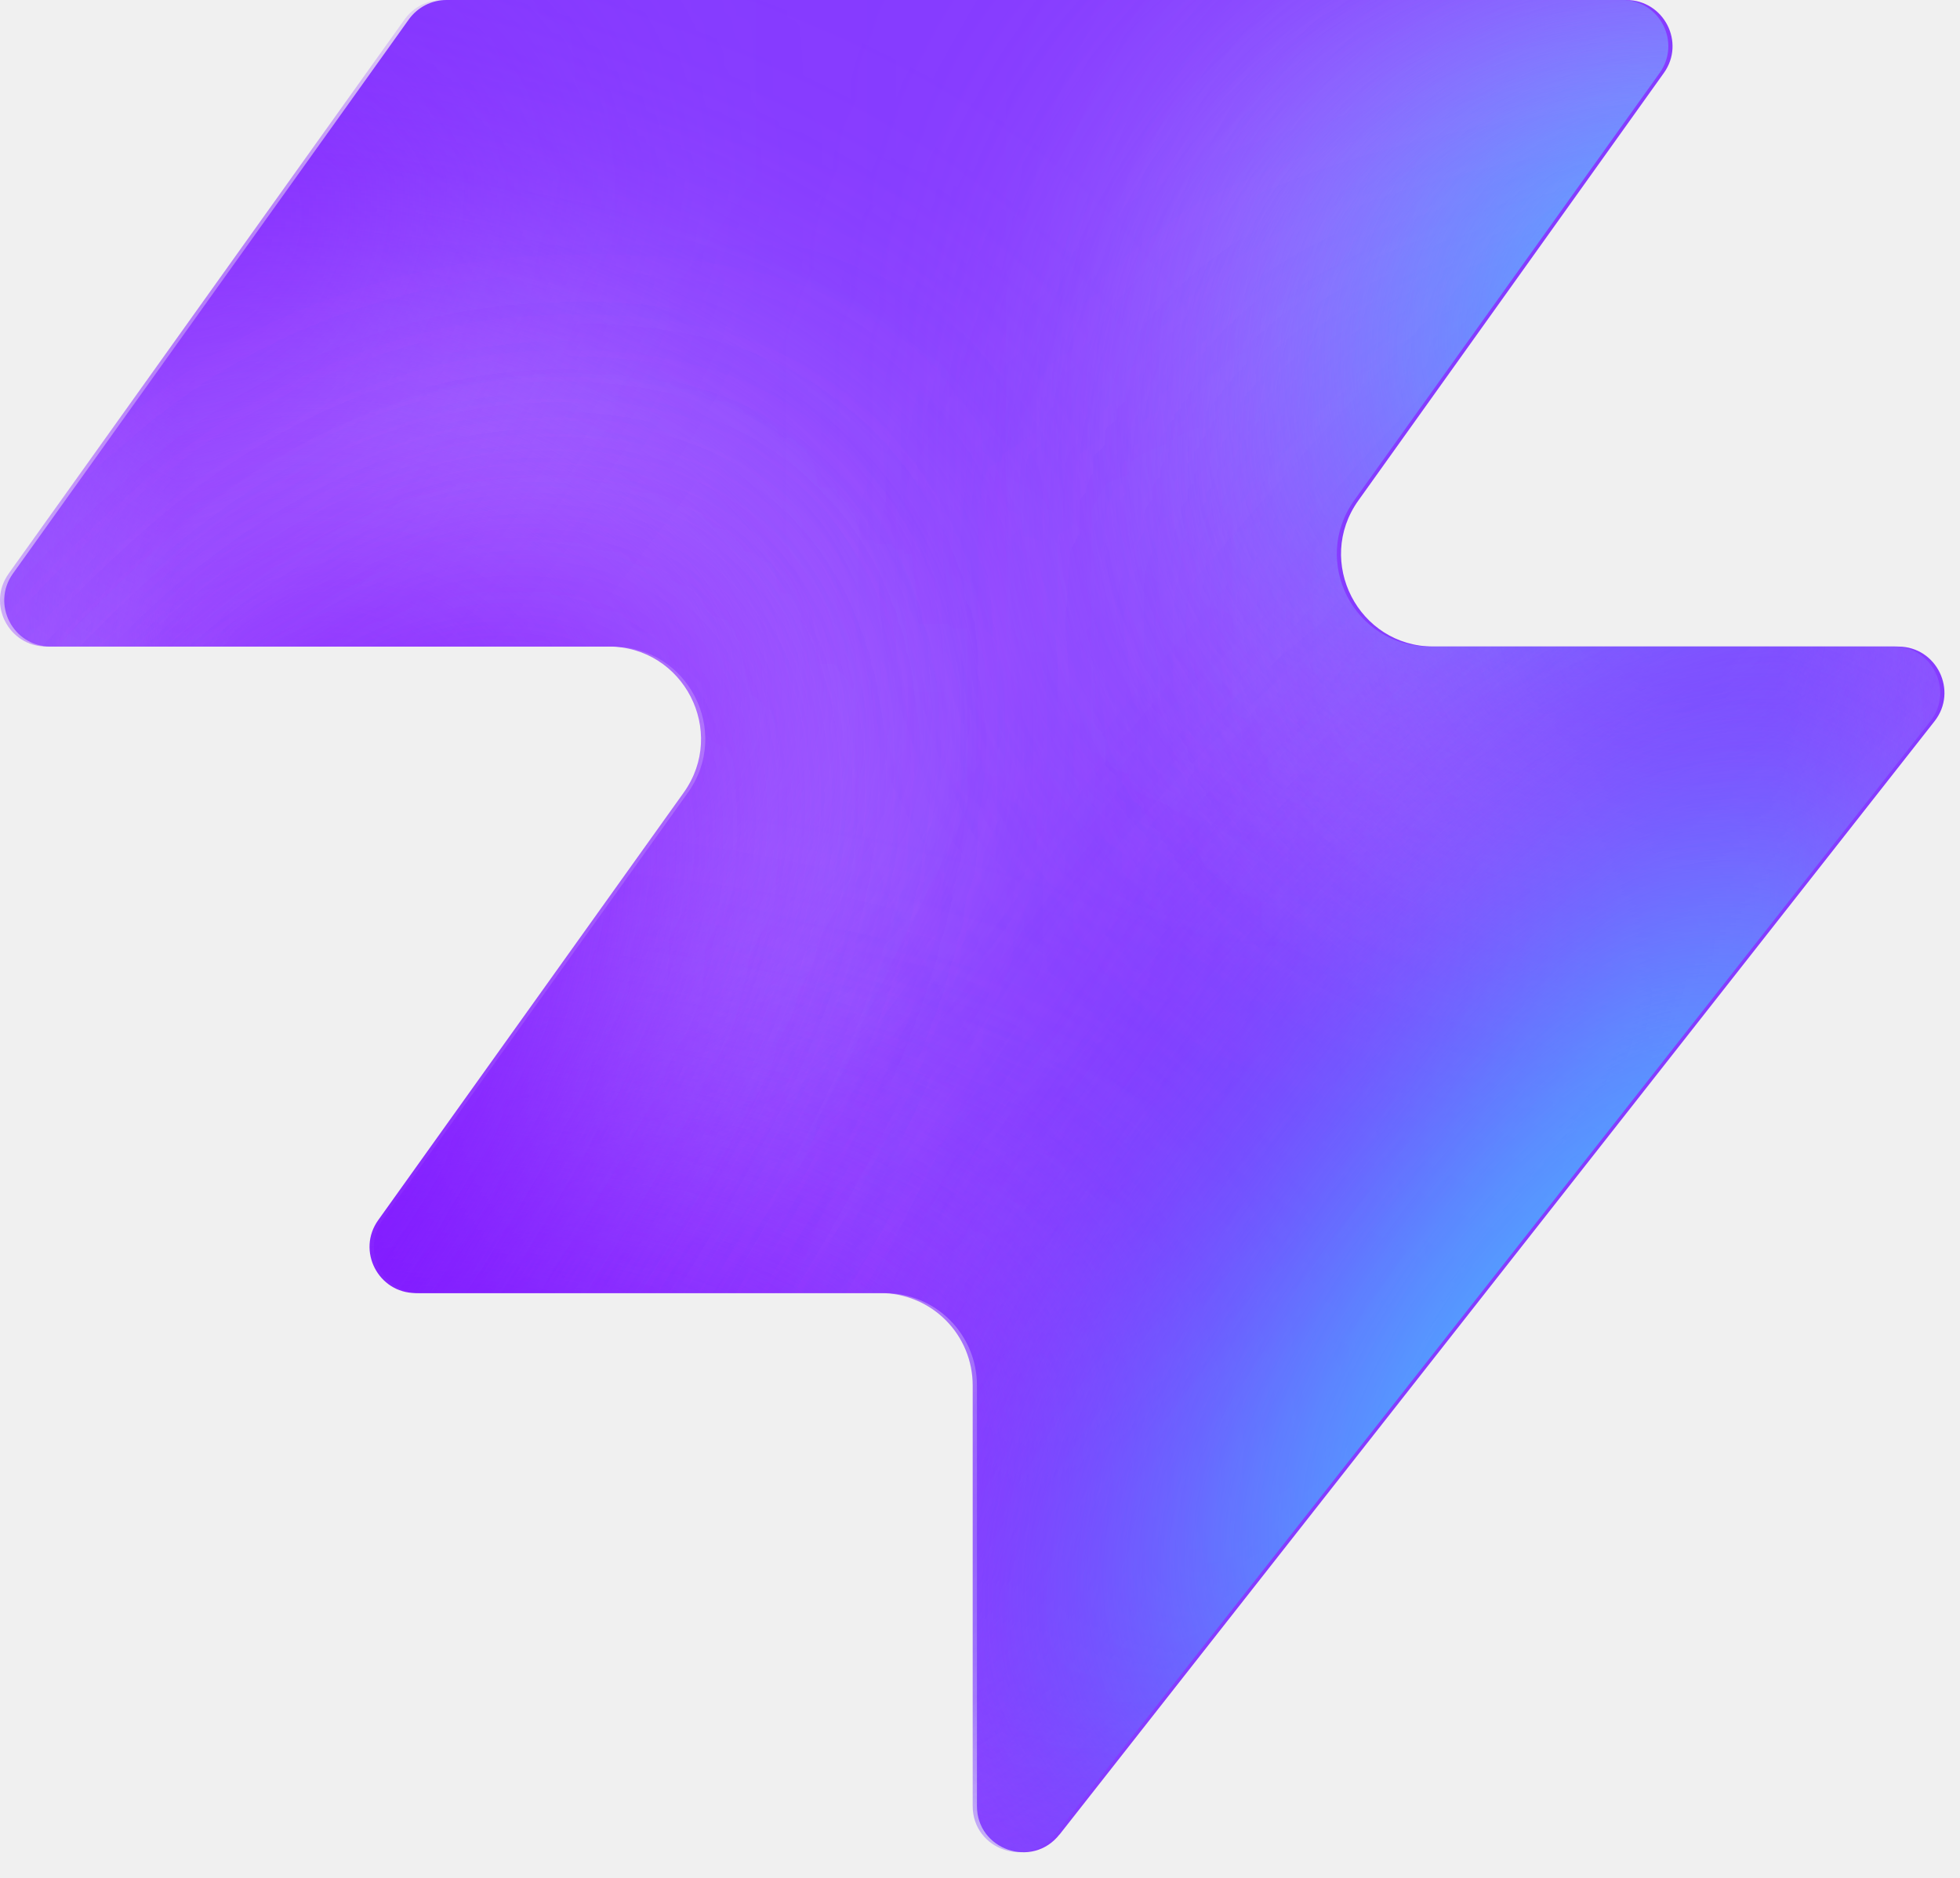
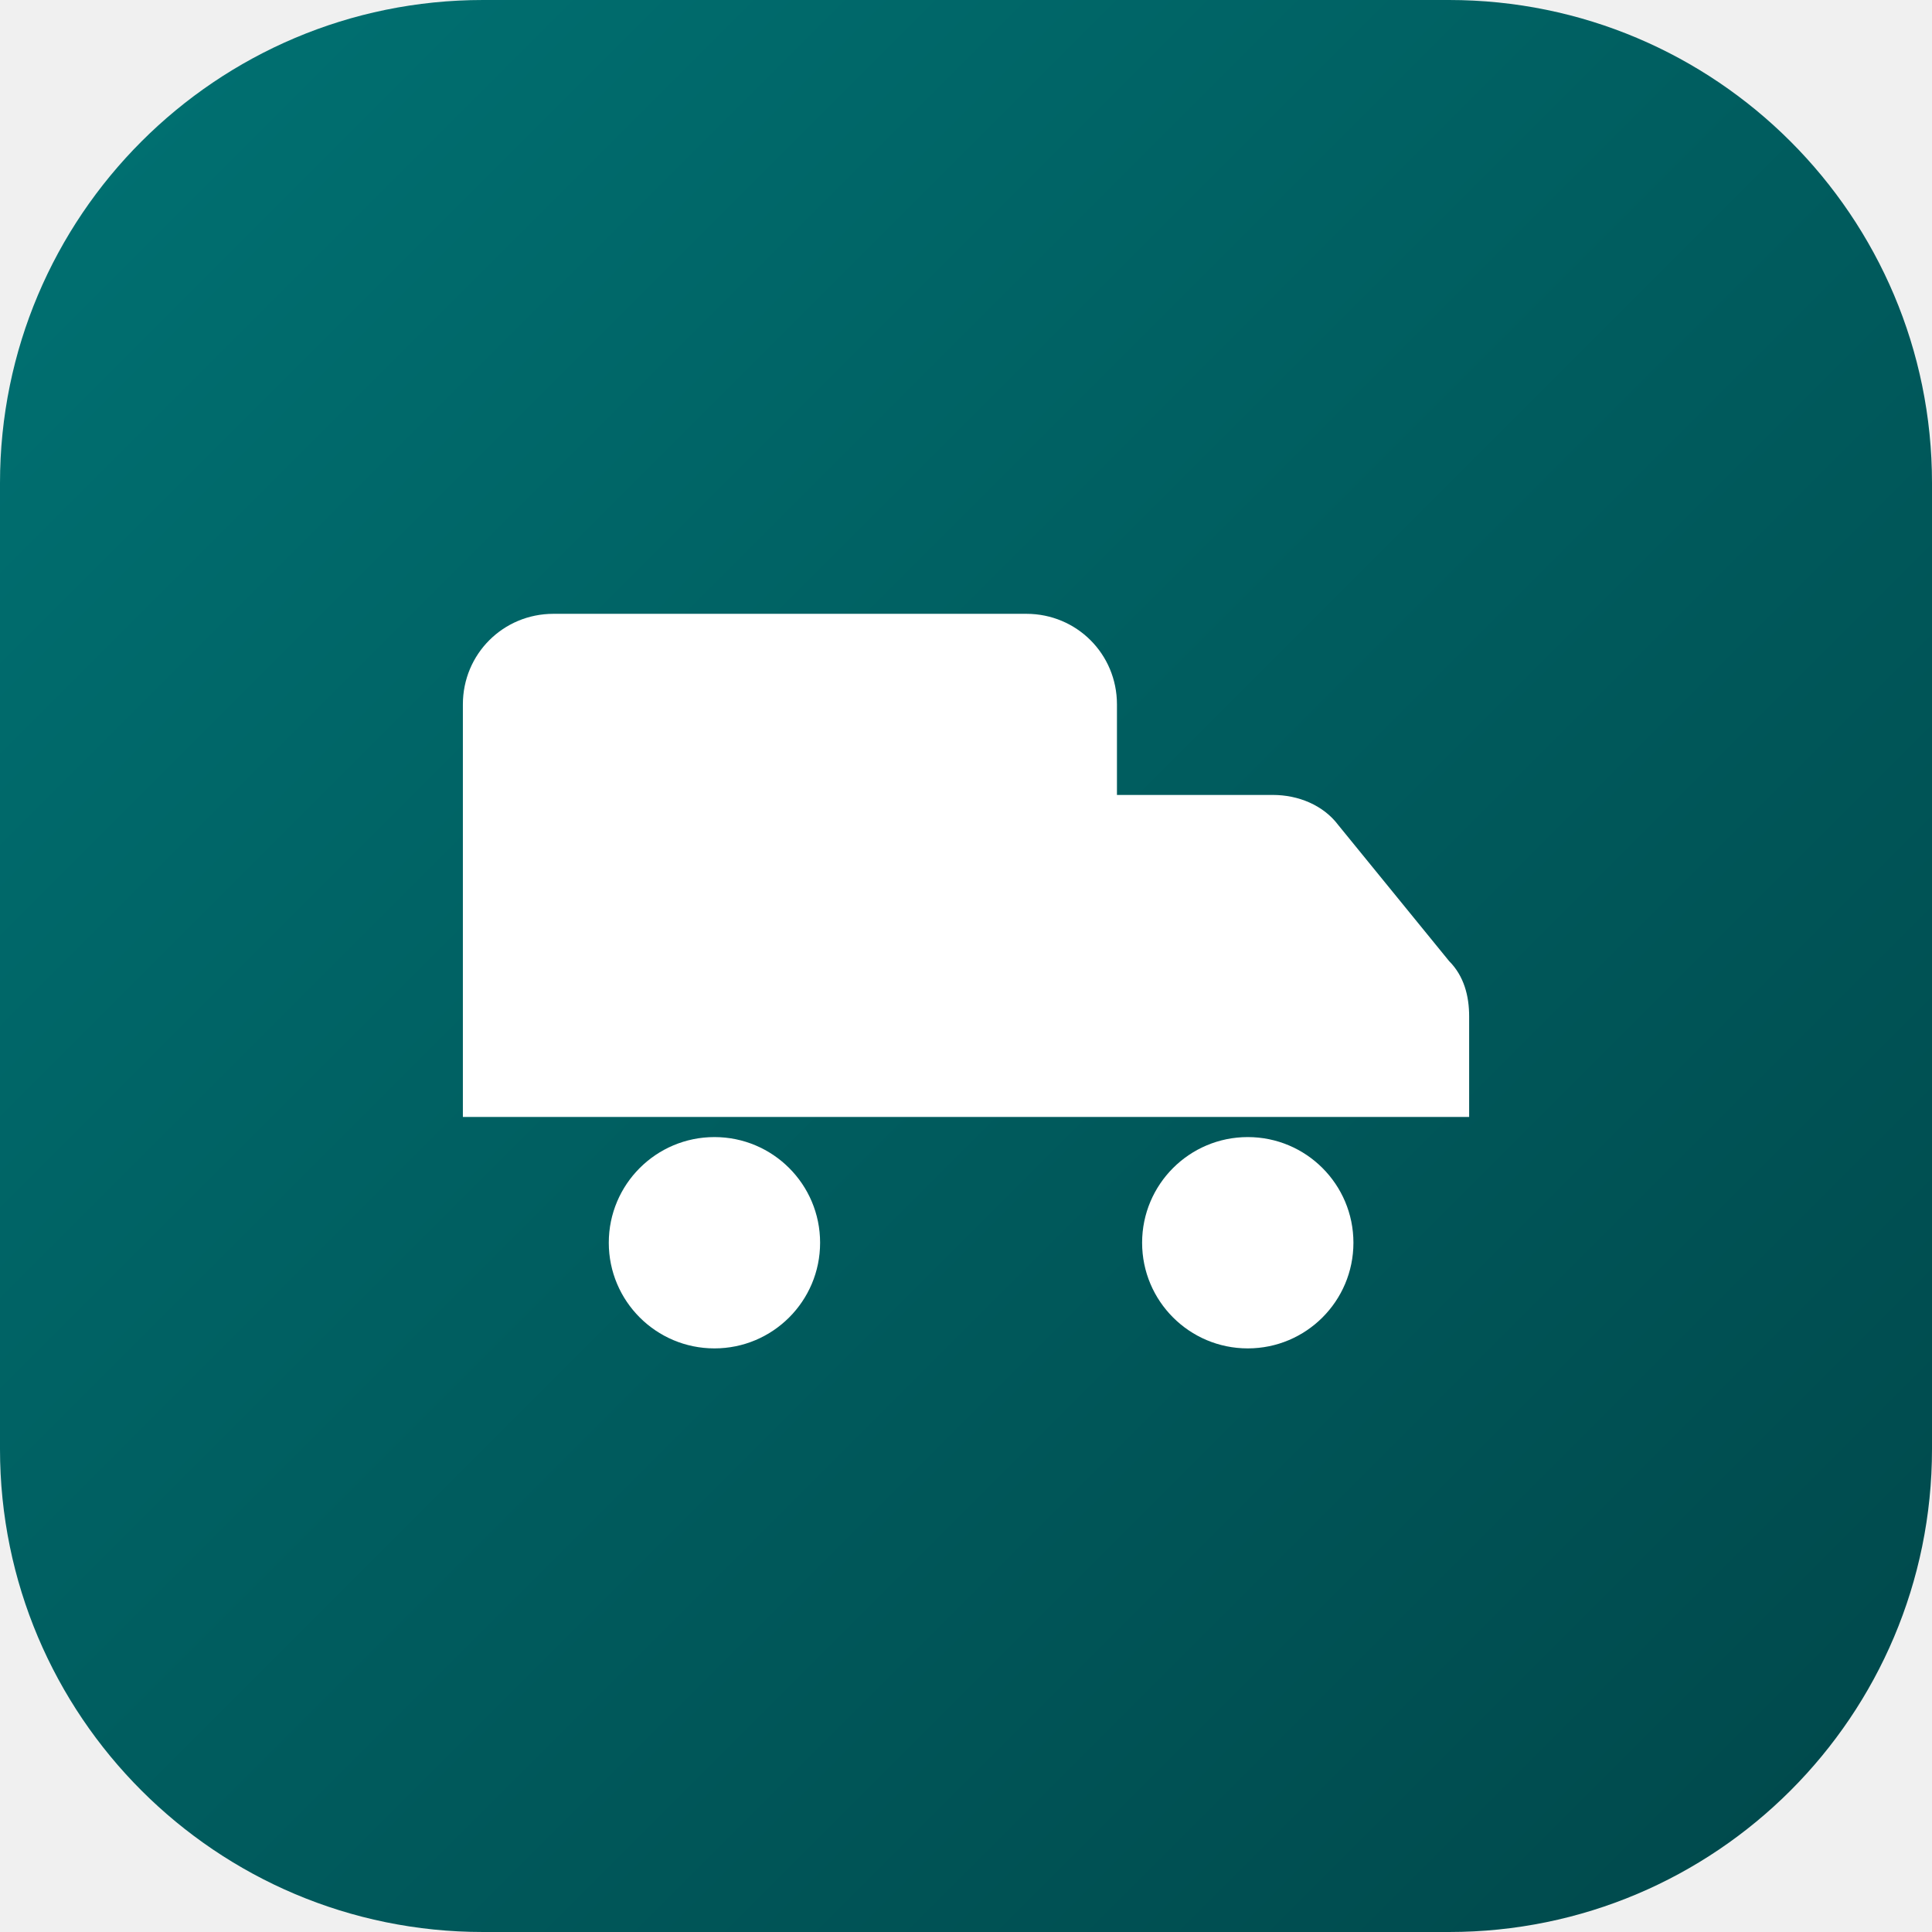
- <svg xmlns="http://www.w3.org/2000/svg" width="48" height="46" fill="none" viewBox="0 0 48 46">
-   <path fill="#863bff" d="M25.946 44.938c-.664.845-2.021.375-2.021-.698V33.937a2.26 2.26 0 0 0-2.262-2.262H10.287c-.92 0-1.456-1.04-.92-1.788l7.48-10.471c1.07-1.497 0-3.578-1.842-3.578H1.237c-.92 0-1.456-1.04-.92-1.788L10.013.474c.214-.297.556-.474.92-.474h28.894c.92 0 1.456 1.04.92 1.788l-7.48 10.471c-1.07 1.498 0 3.579 1.842 3.579h11.377c.943 0 1.473 1.088.89 1.83L25.947 44.94z" style="fill:#863bff;fill:color(display-p3 .525 .23 1);fill-opacity:1" />
-   <mask id="a" width="48" height="46" x="0" y="0" maskUnits="userSpaceOnUse" style="mask-type:alpha">
-     <path fill="#000" d="M25.842 44.938c-.664.844-2.021.375-2.021-.698V33.937a2.26 2.26 0 0 0-2.262-2.262H10.183c-.92 0-1.456-1.04-.92-1.788l7.48-10.471c1.07-1.498 0-3.579-1.842-3.579H1.133c-.92 0-1.456-1.04-.92-1.787L9.91.473c.214-.297.556-.474.92-.474h28.894c.92 0 1.456 1.04.92 1.788l-7.48 10.471c-1.07 1.498 0 3.578 1.842 3.578h11.377c.943 0 1.473 1.088.89 1.832L25.843 44.94z" style="fill:#000;fill-opacity:1" />
-   </mask>
-   <g mask="url(#a)">
-     <g filter="url(#b)">
-       <ellipse cx="5.508" cy="14.704" fill="#ede6ff" rx="5.508" ry="14.704" style="fill:#ede6ff;fill:color(display-p3 .927 .903 1);fill-opacity:1" transform="matrix(.00324 1 1 -.00324 -4.47 31.516)" />
-     </g>
-     <g filter="url(#c)">
-       <ellipse cx="10.399" cy="29.851" fill="#ede6ff" rx="10.399" ry="29.851" style="fill:#ede6ff;fill:color(display-p3 .927 .903 1);fill-opacity:1" transform="matrix(.00324 1 1 -.00324 -39.328 7.883)" />
-     </g>
-     <g filter="url(#d)">
-       <ellipse cx="5.508" cy="30.487" fill="#7e14ff" rx="5.508" ry="30.487" style="fill:#7e14ff;fill:color(display-p3 .492 .077 1);fill-opacity:1" transform="rotate(89.814 -25.913 -14.639)scale(1 -1)" />
-     </g>
-     <g filter="url(#e)">
-       <ellipse cx="5.508" cy="30.599" fill="#7e14ff" rx="5.508" ry="30.599" style="fill:#7e14ff;fill:color(display-p3 .492 .077 1);fill-opacity:1" transform="rotate(89.814 -32.644 -3.334)scale(1 -1)" />
-     </g>
-     <g filter="url(#f)">
-       <ellipse cx="5.508" cy="30.599" fill="#7e14ff" rx="5.508" ry="30.599" style="fill:#7e14ff;fill:color(display-p3 .492 .077 1);fill-opacity:1" transform="matrix(.00324 1 1 -.00324 -34.34 30.47)" />
-     </g>
-     <g filter="url(#g)">
-       <ellipse cx="14.072" cy="22.078" fill="#ede6ff" rx="14.072" ry="22.078" style="fill:#ede6ff;fill:color(display-p3 .927 .903 1);fill-opacity:1" transform="rotate(93.35 24.506 48.493)scale(-1 1)" />
-     </g>
-     <g filter="url(#h)">
-       <ellipse cx="3.47" cy="21.501" fill="#7e14ff" rx="3.47" ry="21.501" style="fill:#7e14ff;fill:color(display-p3 .492 .077 1);fill-opacity:1" transform="rotate(89.009 28.708 47.59)scale(-1 1)" />
-     </g>
-     <g filter="url(#i)">
-       <ellipse cx="3.47" cy="21.501" fill="#7e14ff" rx="3.47" ry="21.501" style="fill:#7e14ff;fill:color(display-p3 .492 .077 1);fill-opacity:1" transform="rotate(89.009 28.708 47.59)scale(-1 1)" />
-     </g>
-     <g filter="url(#j)">
-       <ellipse cx=".387" cy="8.972" fill="#7e14ff" rx="4.407" ry="29.108" style="fill:#7e14ff;fill:color(display-p3 .492 .077 1);fill-opacity:1" transform="rotate(39.51 .387 8.972)" />
-     </g>
-     <g filter="url(#k)">
-       <ellipse cx="47.523" cy="-6.092" fill="#7e14ff" rx="4.407" ry="29.108" style="fill:#7e14ff;fill:color(display-p3 .492 .077 1);fill-opacity:1" transform="rotate(37.892 47.523 -6.092)" />
-     </g>
-     <g filter="url(#l)">
-       <ellipse cx="41.412" cy="6.333" fill="#47bfff" rx="5.971" ry="9.665" style="fill:#47bfff;fill:color(display-p3 .28 .748 1);fill-opacity:1" transform="rotate(37.892 41.412 6.333)" />
-     </g>
-     <g filter="url(#m)">
-       <ellipse cx="-1.879" cy="38.332" fill="#7e14ff" rx="4.407" ry="29.108" style="fill:#7e14ff;fill:color(display-p3 .492 .077 1);fill-opacity:1" transform="rotate(37.892 -1.88 38.332)" />
-     </g>
-     <g filter="url(#n)">
-       <ellipse cx="-1.879" cy="38.332" fill="#7e14ff" rx="4.407" ry="29.108" style="fill:#7e14ff;fill:color(display-p3 .492 .077 1);fill-opacity:1" transform="rotate(37.892 -1.88 38.332)" />
-     </g>
-     <g filter="url(#o)">
-       <ellipse cx="35.651" cy="29.907" fill="#7e14ff" rx="4.407" ry="29.108" style="fill:#7e14ff;fill:color(display-p3 .492 .077 1);fill-opacity:1" transform="rotate(37.892 35.651 29.907)" />
-     </g>
-     <g filter="url(#p)">
-       <ellipse cx="38.418" cy="32.4" fill="#47bfff" rx="5.971" ry="15.297" style="fill:#47bfff;fill:color(display-p3 .28 .748 1);fill-opacity:1" transform="rotate(37.892 38.418 32.4)" />
-     </g>
+ <svg xmlns="http://www.w3.org/2000/svg" viewBox="0 0 64 64">
+   <defs>
+     <linearGradient id="g" x1="0" y1="0" x2="1" y2="1">
+       <stop offset="0" stop-color="#007273" />
+       <stop offset="1" stop-color="#00474a" />
+     </linearGradient>
+   </defs>
+   <rect width="64" height="64" rx="16" fill="url(#g)" />
+   <g transform="translate(12 12) scale(1.6667)" fill="#fff">
+     <path d="M2 6.8C2 5.8 2.8 5 3.8 5h9.4c1 0 1.8.8 1.8 1.8V15H2Z M15 8.6h3.1c.5 0 1 .2 1.3.6l2.2 2.7c.3.3.4.7.4 1.1V15h-7Z M7 19.6a2.1 2.1 0 1 0 0-4.2 2.1 2.1 0 0 0 0 4.2Z M17.6 19.6a2.1 2.1 0 1 0 0-4.2 2.1 2.1 0 0 0 0 4.2Z" />
  </g>
-   <defs>
-     <filter id="b" width="60.045" height="41.654" x="-19.77" y="16.149" color-interpolation-filters="sRGB" filterUnits="userSpaceOnUse">
-       <feFlood flood-opacity="0" result="BackgroundImageFix" />
-       <feBlend in="SourceGraphic" in2="BackgroundImageFix" result="shape" />
-       <feGaussianBlur result="effect1_foregroundBlur_2002_17158" stdDeviation="7.659" />
-     </filter>
-     <filter id="c" width="90.34" height="51.437" x="-54.613" y="-7.533" color-interpolation-filters="sRGB" filterUnits="userSpaceOnUse">
-       <feFlood flood-opacity="0" result="BackgroundImageFix" />
-       <feBlend in="SourceGraphic" in2="BackgroundImageFix" result="shape" />
-       <feGaussianBlur result="effect1_foregroundBlur_2002_17158" stdDeviation="7.659" />
-     </filter>
-     <filter id="d" width="79.355" height="29.4" x="-49.64" y="2.03" color-interpolation-filters="sRGB" filterUnits="userSpaceOnUse">
-       <feFlood flood-opacity="0" result="BackgroundImageFix" />
-       <feBlend in="SourceGraphic" in2="BackgroundImageFix" result="shape" />
-       <feGaussianBlur result="effect1_foregroundBlur_2002_17158" stdDeviation="4.596" />
-     </filter>
-     <filter id="e" width="79.579" height="29.4" x="-45.045" y="20.029" color-interpolation-filters="sRGB" filterUnits="userSpaceOnUse">
-       <feFlood flood-opacity="0" result="BackgroundImageFix" />
-       <feBlend in="SourceGraphic" in2="BackgroundImageFix" result="shape" />
-       <feGaussianBlur result="effect1_foregroundBlur_2002_17158" stdDeviation="4.596" />
-     </filter>
-     <filter id="f" width="79.579" height="29.4" x="-43.513" y="21.178" color-interpolation-filters="sRGB" filterUnits="userSpaceOnUse">
-       <feFlood flood-opacity="0" result="BackgroundImageFix" />
-       <feBlend in="SourceGraphic" in2="BackgroundImageFix" result="shape" />
-       <feGaussianBlur result="effect1_foregroundBlur_2002_17158" stdDeviation="4.596" />
-     </filter>
-     <filter id="g" width="74.749" height="58.852" x="15.756" y="-17.901" color-interpolation-filters="sRGB" filterUnits="userSpaceOnUse">
-       <feFlood flood-opacity="0" result="BackgroundImageFix" />
-       <feBlend in="SourceGraphic" in2="BackgroundImageFix" result="shape" />
-       <feGaussianBlur result="effect1_foregroundBlur_2002_17158" stdDeviation="7.659" />
-     </filter>
-     <filter id="h" width="61.377" height="25.362" x="23.548" y="2.284" color-interpolation-filters="sRGB" filterUnits="userSpaceOnUse">
-       <feFlood flood-opacity="0" result="BackgroundImageFix" />
-       <feBlend in="SourceGraphic" in2="BackgroundImageFix" result="shape" />
-       <feGaussianBlur result="effect1_foregroundBlur_2002_17158" stdDeviation="4.596" />
-     </filter>
-     <filter id="i" width="61.377" height="25.362" x="23.548" y="2.284" color-interpolation-filters="sRGB" filterUnits="userSpaceOnUse">
-       <feFlood flood-opacity="0" result="BackgroundImageFix" />
-       <feBlend in="SourceGraphic" in2="BackgroundImageFix" result="shape" />
-       <feGaussianBlur result="effect1_foregroundBlur_2002_17158" stdDeviation="4.596" />
-     </filter>
-     <filter id="j" width="56.045" height="63.649" x="-27.636" y="-22.853" color-interpolation-filters="sRGB" filterUnits="userSpaceOnUse">
-       <feFlood flood-opacity="0" result="BackgroundImageFix" />
-       <feBlend in="SourceGraphic" in2="BackgroundImageFix" result="shape" />
-       <feGaussianBlur result="effect1_foregroundBlur_2002_17158" stdDeviation="4.596" />
-     </filter>
-     <filter id="k" width="54.814" height="64.646" x="20.116" y="-38.415" color-interpolation-filters="sRGB" filterUnits="userSpaceOnUse">
-       <feFlood flood-opacity="0" result="BackgroundImageFix" />
-       <feBlend in="SourceGraphic" in2="BackgroundImageFix" result="shape" />
-       <feGaussianBlur result="effect1_foregroundBlur_2002_17158" stdDeviation="4.596" />
-     </filter>
-     <filter id="l" width="33.541" height="35.313" x="24.641" y="-11.323" color-interpolation-filters="sRGB" filterUnits="userSpaceOnUse">
-       <feFlood flood-opacity="0" result="BackgroundImageFix" />
-       <feBlend in="SourceGraphic" in2="BackgroundImageFix" result="shape" />
-       <feGaussianBlur result="effect1_foregroundBlur_2002_17158" stdDeviation="4.596" />
-     </filter>
-     <filter id="m" width="54.814" height="64.646" x="-29.286" y="6.009" color-interpolation-filters="sRGB" filterUnits="userSpaceOnUse">
-       <feFlood flood-opacity="0" result="BackgroundImageFix" />
-       <feBlend in="SourceGraphic" in2="BackgroundImageFix" result="shape" />
-       <feGaussianBlur result="effect1_foregroundBlur_2002_17158" stdDeviation="4.596" />
-     </filter>
-     <filter id="n" width="54.814" height="64.646" x="-29.286" y="6.009" color-interpolation-filters="sRGB" filterUnits="userSpaceOnUse">
-       <feFlood flood-opacity="0" result="BackgroundImageFix" />
-       <feBlend in="SourceGraphic" in2="BackgroundImageFix" result="shape" />
-       <feGaussianBlur result="effect1_foregroundBlur_2002_17158" stdDeviation="4.596" />
-     </filter>
-     <filter id="o" width="54.814" height="64.646" x="8.244" y="-2.416" color-interpolation-filters="sRGB" filterUnits="userSpaceOnUse">
-       <feFlood flood-opacity="0" result="BackgroundImageFix" />
-       <feBlend in="SourceGraphic" in2="BackgroundImageFix" result="shape" />
-       <feGaussianBlur result="effect1_foregroundBlur_2002_17158" stdDeviation="4.596" />
-     </filter>
-     <filter id="p" width="39.409" height="43.623" x="18.713" y="10.588" color-interpolation-filters="sRGB" filterUnits="userSpaceOnUse">
-       <feFlood flood-opacity="0" result="BackgroundImageFix" />
-       <feBlend in="SourceGraphic" in2="BackgroundImageFix" result="shape" />
-       <feGaussianBlur result="effect1_foregroundBlur_2002_17158" stdDeviation="4.596" />
-     </filter>
-   </defs>
</svg>
